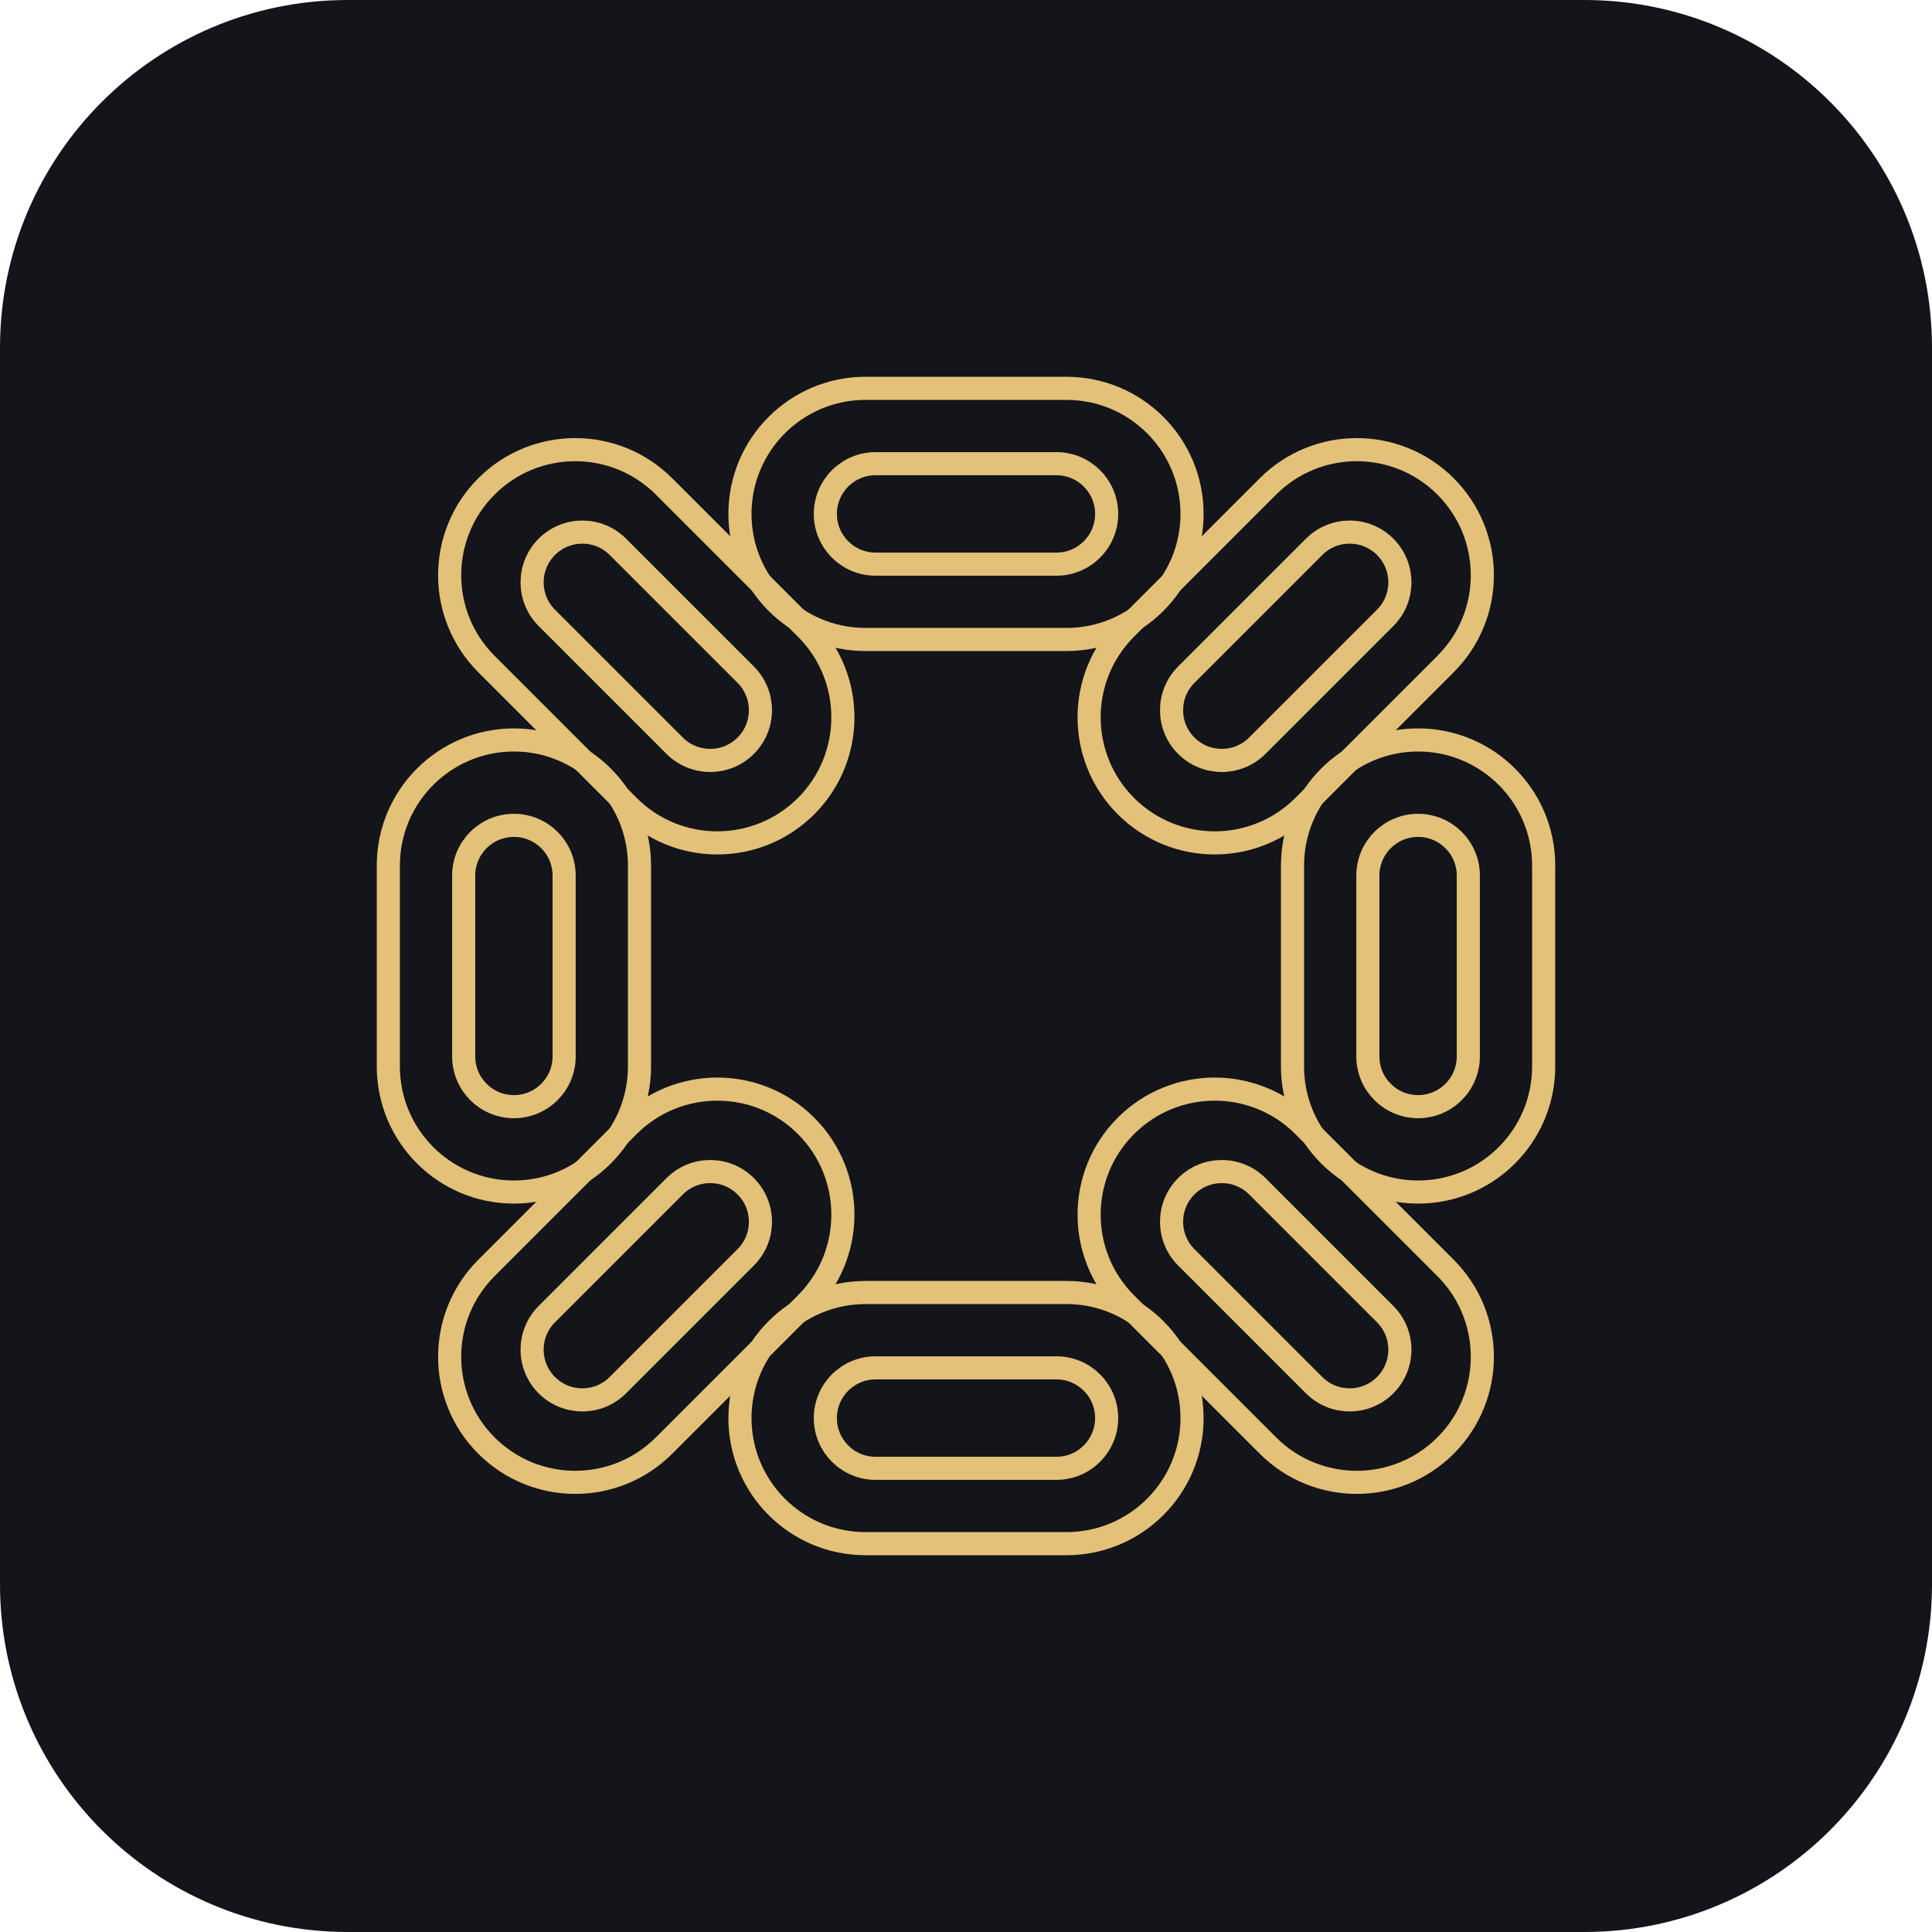
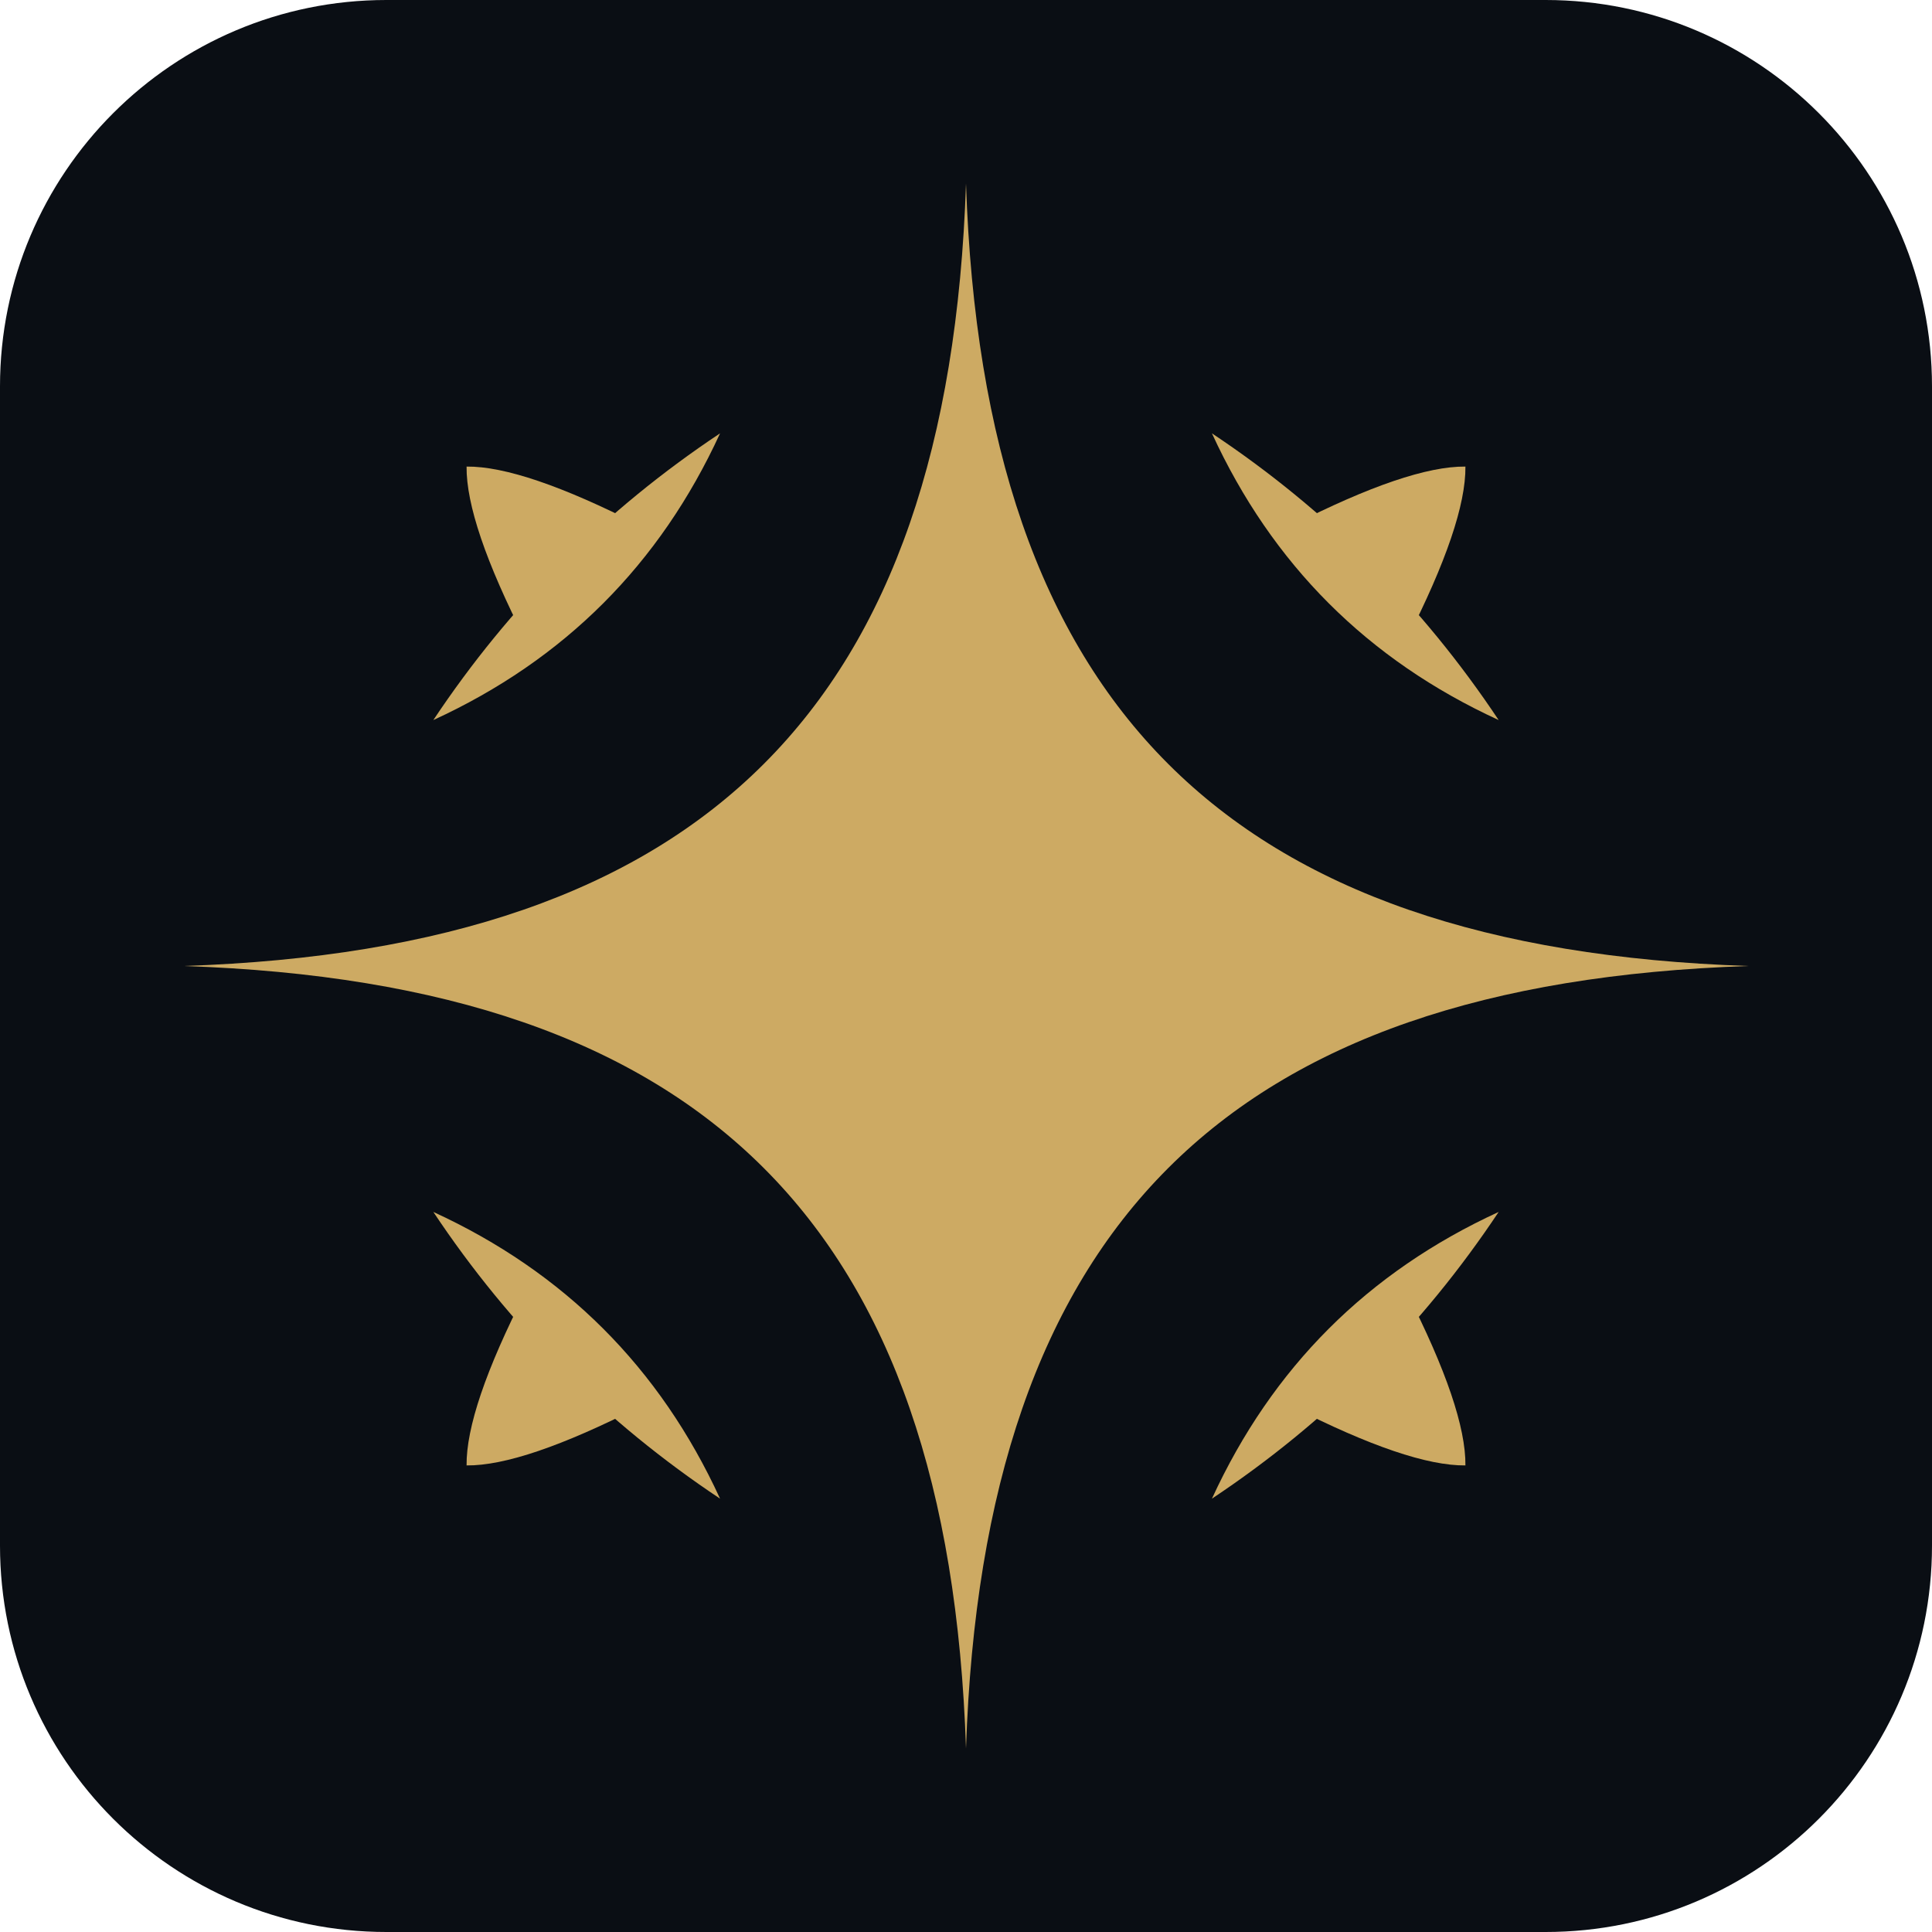
<svg xmlns="http://www.w3.org/2000/svg" viewBox="0 0 100 100">
-   <rect width="100" height="100" rx="18" fill="#14151a" />
-   <g fill="none" stroke="#e3c179" stroke-width="2.87" stroke-linecap="round" stroke-linejoin="round">
-     <g transform="translate(50 50) scale(1.3) translate(-50 -50)">
-       <g stroke-width="0.92">
-         <g transform="translate(68 50) rotate(90)">
-           <rect x="-9" y="-5" width="18" height="10" rx="5" />
-           <rect x="-5.6" y="-2" width="11.2" height="4" rx="2" />
-         </g>
-         <g transform="translate(62.73 62.73) rotate(45)">
-           <rect x="-9" y="-5" width="18" height="10" rx="5" />
-           <rect x="-5.6" y="-2" width="11.2" height="4" rx="2" />
-         </g>
-         <g transform="translate(50 68) rotate(0)">
-           <rect x="-9" y="-5" width="18" height="10" rx="5" />
-           <rect x="-5.6" y="-2" width="11.2" height="4" rx="2" />
-         </g>
-         <g transform="translate(37.27 62.73) rotate(135)">
-           <rect x="-9" y="-5" width="18" height="10" rx="5" />
-           <rect x="-5.6" y="-2" width="11.2" height="4" rx="2" />
-         </g>
-         <g transform="translate(32 50) rotate(90)">
-           <rect x="-9" y="-5" width="18" height="10" rx="5" />
-           <rect x="-5.6" y="-2" width="11.2" height="4" rx="2" />
-         </g>
-         <g transform="translate(37.27 37.27) rotate(45)">
-           <rect x="-9" y="-5" width="18" height="10" rx="5" />
-           <rect x="-5.6" y="-2" width="11.2" height="4" rx="2" />
-         </g>
-         <g transform="translate(50 32) rotate(0)">
-           <rect x="-9" y="-5" width="18" height="10" rx="5" />
-           <rect x="-5.6" y="-2" width="11.2" height="4" rx="2" />
-         </g>
-         <g transform="translate(62.73 37.27) rotate(135)">
-           <rect x="-9" y="-5" width="18" height="10" rx="5" />
-           <rect x="-5.6" y="-2" width="11.2" height="4" rx="2" />
-         </g>
-       </g>
-     </g>
+   <rect width="100" height="100" rx="20" fill="#0a0e14" />
+   <g fill="#cdaa63">
+     <path d="M62.73 22.43 Q71.64 28.36 77.57 37.27 Q67.4 32.6 62.73 22.43 Z" />
+     <path d="M72.8 33.13 Q75.88 27.09 75.85 24.15 Q72.91 24.12 66.87 27.2 Z" />
+     <path d="M77.57 62.73 Q71.64 71.64 62.73 77.57 Q67.4 67.4 77.57 62.73 Z" />
+     <path d="M66.87 72.8 Q72.91 75.88 75.85 75.85 Q75.88 72.91 72.8 66.87 Z" />
+     <path d="M37.27 77.57 Q28.36 71.64 22.43 62.73 Q32.6 67.4 37.27 77.57 Z" />
+     <path d="M27.2 66.87 Q24.12 72.91 24.15 75.85 Q27.09 75.88 33.13 72.8 Z" />
+     <path d="M22.43 37.27 Q28.36 28.36 37.27 22.43 Q32.6 32.6 22.43 37.27 Z" />
+     <path d="M33.13 27.2 Q27.09 24.12 24.15 24.15 Q24.12 27.09 27.2 33.13 Z" />
+     <path d="M50 9.5 C50.9 36.5 63.5 49.1 90.5 50 C63.5 50.9 50.9 63.5 50 90.5 C49.1 63.5 36.5 50.9 9.5 50 C36.5 49.1 49.1 36.5 50 9.5 Z" />
  </g>
</svg>
